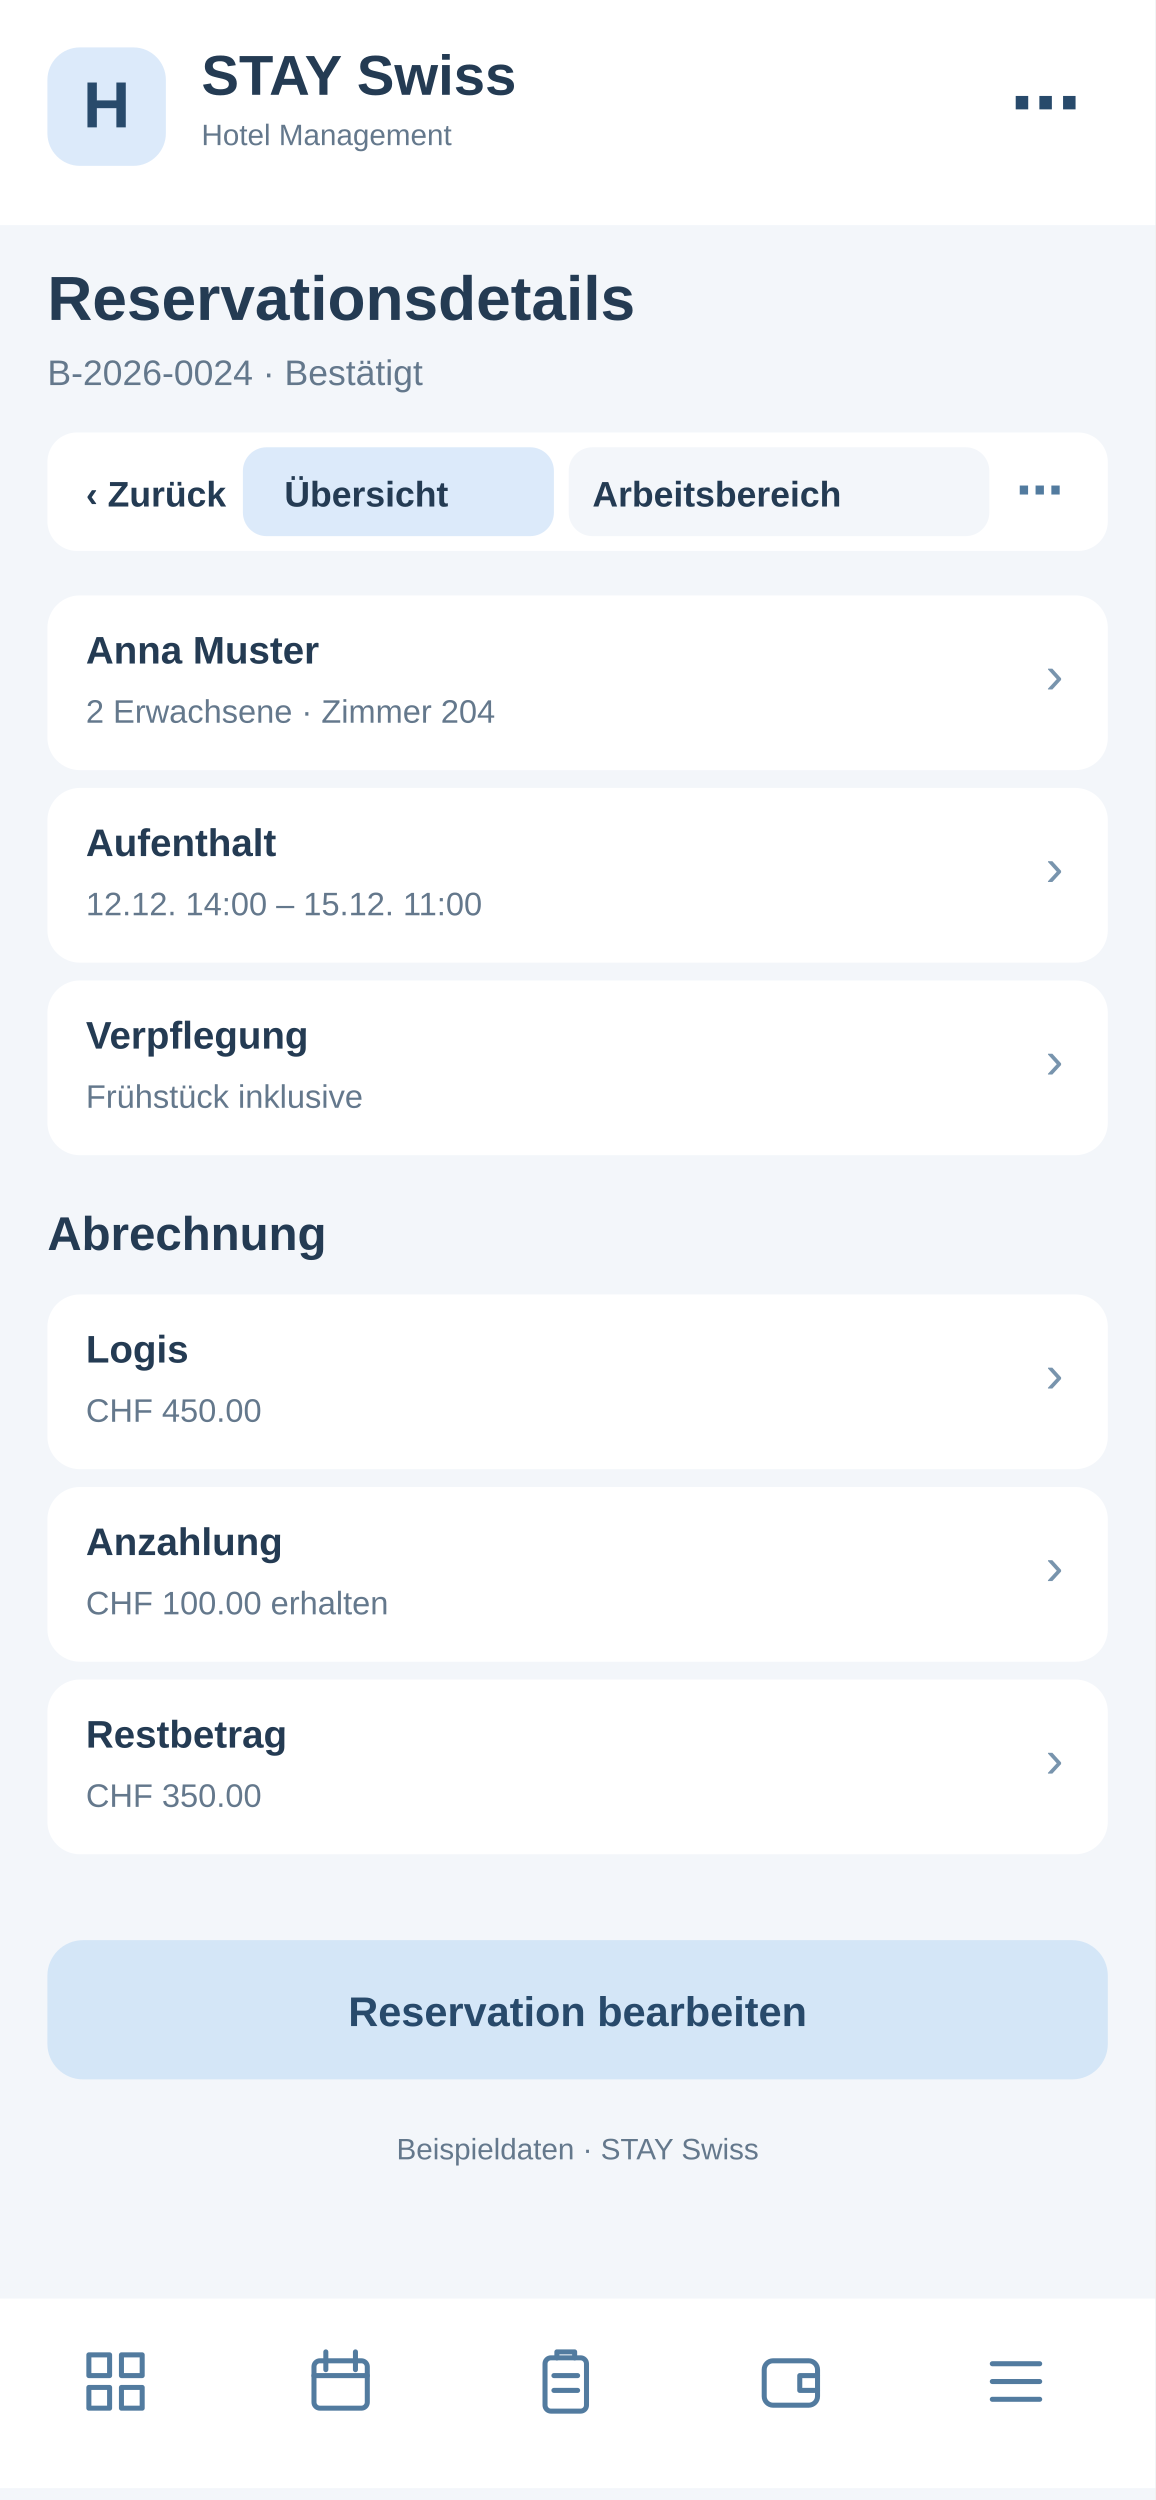
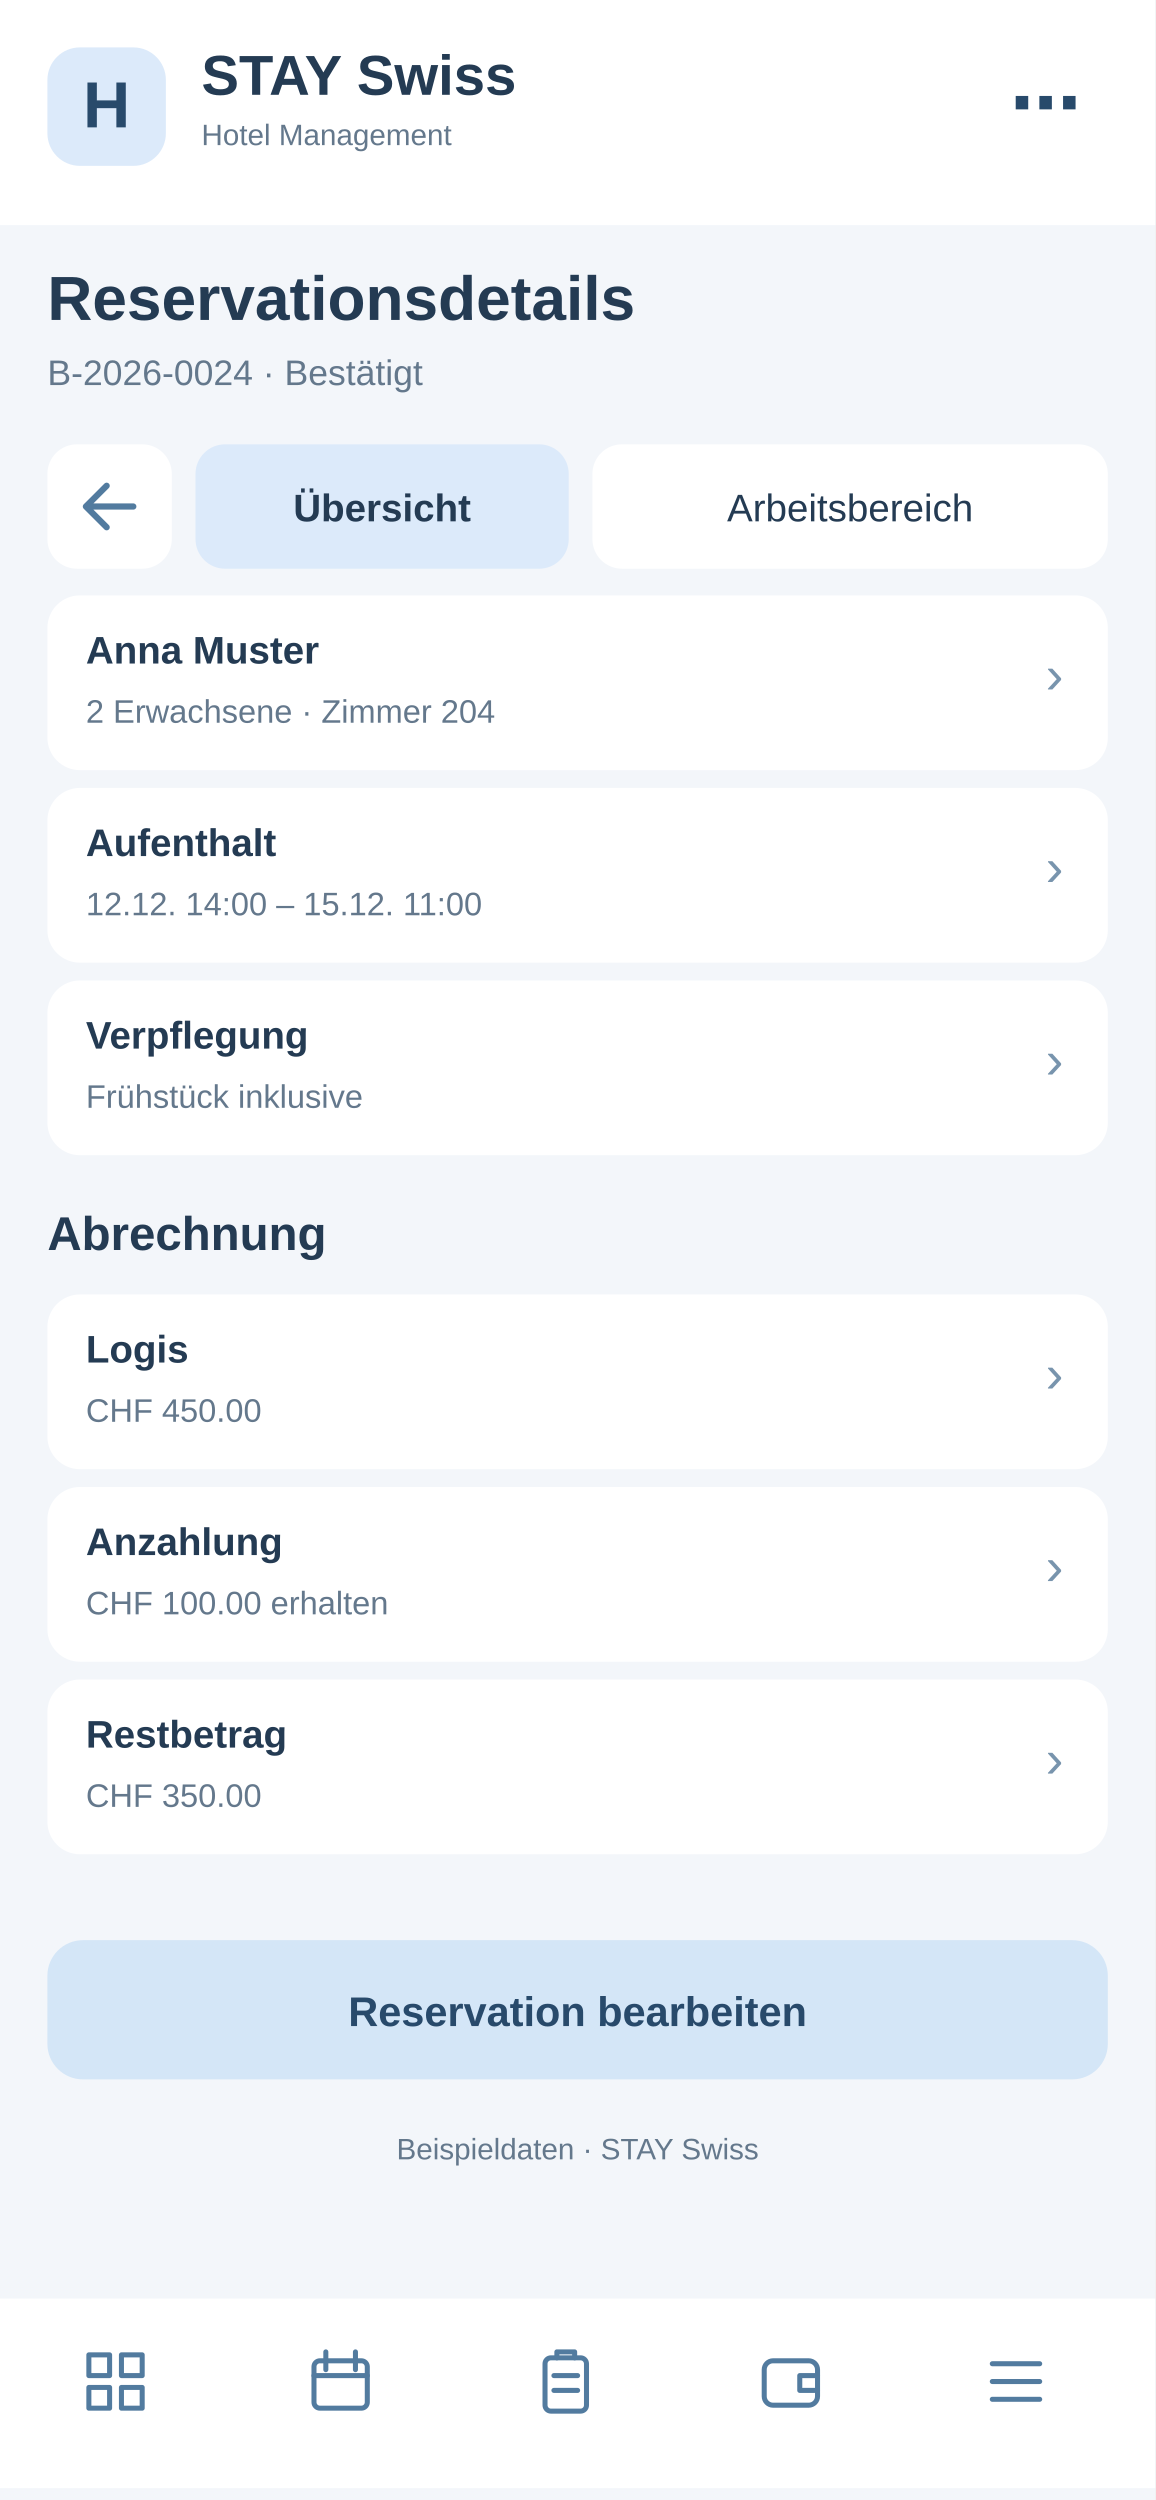
<svg xmlns="http://www.w3.org/2000/svg" width="390" height="844" viewBox="0 0 390 844">
  <style>#workspace-view{display:none}#workspace-view:target{display:inline}#workspace-view:target~#main-view{display:none}a{cursor:pointer}a:hover rect{stroke:#8fb7d8;stroke-width:1}</style>
  <g id="workspace-view">
    <rect x="0" y="0" width="390" height="844" rx="0" fill="#f3f6fa" />
    <rect x="0" y="0" width="390" height="76" rx="0" fill="#fff" />
    <rect x="16" y="16" width="40" height="40" rx="11" fill="#dceafa" />
    <text x="27" y="44" font-family="Arial,sans-serif" font-size="22" font-weight="700" fill="#284a6b">H</text>
    <text x="68" y="32" font-family="Arial,sans-serif" font-size="19" font-weight="700" fill="#243b53">STAY Swiss</text>
    <text x="68" y="49" font-family="Arial,sans-serif" font-size="10" font-weight="400" fill="#243b53">Hotel Management</text>
    <text x="16" y="108" font-family="Arial,sans-serif" font-size="21" font-weight="700" fill="#243b53">Reservationsdetails</text>
    <text x="16" y="130" font-family="Arial,sans-serif" font-size="12" font-weight="400" fill="#64788c">Arbeitsbereich · Reservationsdetails</text>
    <rect x="16" y="146" width="358" height="40" rx="10" fill="#fff" />
-     <g id="tabs-work">
-       <rect x="78" y="148" width="260" height="36" rx="10" fill="#fff" />
-       <a href="#main-view">
-         <rect x="82" y="151" width="105" height="30" rx="8" fill="#f3f6fa" />
-         <text x="96" y="171" font-family="Arial" font-size="12" font-weight="700" fill="#243b53">Übersicht</text>
-       </a>
-       <a href="#workspace-view">
-         <rect x="192" y="151" width="142" height="30" rx="8" fill="#dceafa" />
-         <text x="200" y="171" font-family="Arial" font-size="12" font-weight="700" fill="#243b53">Arbeitsbereich</text>
-       </a>
-     </g>
    <rect x="16" y="200" width="358" height="560" rx="16" fill="#fff" />
    <text x="30" y="231" font-family="Arial,sans-serif" font-size="19" font-weight="700" fill="#243b53">Arbeitsbereich</text>
    <text x="30" y="249" font-family="Arial,sans-serif" font-size="11" font-weight="400" fill="#64788c">Reservationsdetails · Schnellaktionen</text>
    <g tabindex="0">
      <rect x="30" y="265" width="104" height="62" rx="10" fill="#f3f6fa" />
      <rect x="40" y="275" width="22" height="22" rx="6" fill="#dceafa" />
      <path d="M46 284h10m-5-5v10" stroke="#527b9f" stroke-width="1.6" stroke-linecap="round" />
      <text x="40" y="316" font-family="Arial,sans-serif" font-size="11" font-weight="700" fill="#243b53">5 Anfragen</text>
    </g>
    <g tabindex="0">
      <rect x="140" y="265" width="104" height="62" rx="10" fill="#f3f6fa" />
      <rect x="150" y="275" width="22" height="22" rx="6" fill="#dceafa" />
      <path d="M156 284h10m-5-5v10" stroke="#527b9f" stroke-width="1.6" stroke-linecap="round" />
      <text x="150" y="316" font-family="Arial,sans-serif" font-size="11" font-weight="700" fill="#243b53">2 neue</text>
    </g>
    <g tabindex="0">
      <rect x="250" y="265" width="104" height="62" rx="10" fill="#f3f6fa" />
      <rect x="260" y="275" width="22" height="22" rx="6" fill="#dceafa" />
      <path d="M266 284h10m-5-5v10" stroke="#527b9f" stroke-width="1.6" stroke-linecap="round" />
      <text x="260" y="316" font-family="Arial,sans-serif" font-size="11" font-weight="700" fill="#243b53">1 dringend</text>
    </g>
    <rect x="30" y="340" width="100" height="35" rx="8" fill="#f3f6fa" />
    <text x="38" y="362" font-family="Arial,sans-serif" font-size="11" font-weight="400" fill="#243b53">Schnellzugriff</text>
    <rect x="137" y="340" width="96" height="35" rx="8" fill="#dceafa" />
    <text x="145" y="362" font-family="Arial,sans-serif" font-size="11" font-weight="700" fill="#243b53">Einträge · 3</text>
    <rect x="240" y="340" width="96" height="35" rx="8" fill="#f3f6fa" />
    <text x="248" y="362" font-family="Arial,sans-serif" font-size="11" font-weight="400" fill="#243b53">Aufgaben · 2</text>
    <g tabindex="0">
      <rect x="334" y="341" width="31" height="30" rx="7" fill="#e5eef8" />
      <g transform="translate(339,346)" fill="none" stroke="#527b9f" stroke-width="1.8" stroke-linecap="round" stroke-linejoin="round">
        <path d="M5 5l14 14m0-14L5 19" />
      </g>
    </g>
    <rect x="30" y="389" width="200" height="36" rx="8" fill="#f3f6fa" />
    <text x="42" y="411" font-family="Arial,sans-serif" font-size="12" font-weight="400" fill="#64788c">Suche nach Eintrag …</text>
    <g tabindex="0">
      <rect x="239" y="392" width="31" height="30" rx="7" fill="#e5eef8" />
      <g transform="translate(244,397)" fill="none" stroke="#527b9f" stroke-width="1.8" stroke-linecap="round" stroke-linejoin="round">
        <path d="M4 6h16M7 12h10M10 18h4" />
      </g>
    </g>
    <g tabindex="0">
      <rect x="279" y="392" width="31" height="30" rx="7" fill="#e5eef8" />
      <g transform="translate(284,397)" fill="none" stroke="#527b9f" stroke-width="1.8" stroke-linecap="round" stroke-linejoin="round">
        <path d="M12 4v16M4 12h16" />
      </g>
    </g>
    <g tabindex="0">
      <rect x="319" y="392" width="31" height="30" rx="7" fill="#e5eef8" />
      <g transform="translate(324,397)" fill="none" stroke="#527b9f" stroke-width="1.8" stroke-linecap="round" stroke-linejoin="round">
        <path d="M5 12h2m5 0h2m5 0h2" />
      </g>
    </g>
    <rect x="30" y="438" width="330" height="30" rx="7" fill="#e5eef8" />
    <text x="42" y="458" font-family="Arial,sans-serif" font-size="12" font-weight="700" fill="#243b53">Eintrag</text>
    <text x="272" y="458" font-family="Arial,sans-serif" font-size="11" font-weight="700" fill="#243b53">Aktionen</text>
    <rect x="30" y="476" width="330" height="59" rx="8" fill="#f3f6fa" />
    <text x="42" y="498" font-family="Arial,sans-serif" font-size="13" font-weight="700" fill="#243b53">Anna Muster</text>
    <text x="42" y="518" font-family="Arial,sans-serif" font-size="11" font-weight="400" fill="#64788c">Aufenthalt · 12.–15.12.</text>
    <g tabindex="0">
      <rect x="284" y="490" width="31" height="30" rx="7" fill="#e5eef8" />
      <g transform="translate(289,495)" fill="none" stroke="#527b9f" stroke-width="1.8" stroke-linecap="round" stroke-linejoin="round">
        <path d="M4 12h16m-7-7l7 7-7 7" />
      </g>
    </g>
    <g tabindex="0">
      <rect x="322" y="490" width="31" height="30" rx="7" fill="#e5eef8" />
      <g transform="translate(327,495)" fill="none" stroke="#527b9f" stroke-width="1.8" stroke-linecap="round" stroke-linejoin="round">
        <path d="M5 12h2m5 0h2m5 0h2" />
      </g>
    </g>
    <rect x="30" y="543" width="330" height="59" rx="8" fill="#fff" />
    <text x="42" y="565" font-family="Arial,sans-serif" font-size="13" font-weight="700" fill="#243b53">Marco Frei</text>
    <text x="42" y="585" font-family="Arial,sans-serif" font-size="11" font-weight="400" fill="#64788c">Aufenthalt · 28.–30.11.</text>
    <g tabindex="0">
      <rect x="284" y="557" width="31" height="30" rx="7" fill="#e5eef8" />
      <g transform="translate(289,562)" fill="none" stroke="#527b9f" stroke-width="1.8" stroke-linecap="round" stroke-linejoin="round">
        <path d="M4 12h16m-7-7l7 7-7 7" />
      </g>
    </g>
    <g tabindex="0">
      <rect x="322" y="557" width="31" height="30" rx="7" fill="#e5eef8" />
      <g transform="translate(327,562)" fill="none" stroke="#527b9f" stroke-width="1.8" stroke-linecap="round" stroke-linejoin="round">
        <path d="M5 12h2m5 0h2m5 0h2" />
      </g>
    </g>
    <rect x="30" y="610" width="330" height="59" rx="8" fill="#f3f6fa" />
    <text x="42" y="632" font-family="Arial,sans-serif" font-size="13" font-weight="700" fill="#243b53">Julia Weber</text>
    <text x="42" y="652" font-family="Arial,sans-serif" font-size="11" font-weight="400" fill="#64788c">Stammgast · 3 Besuche</text>
    <g tabindex="0">
      <rect x="284" y="624" width="31" height="30" rx="7" fill="#e5eef8" />
      <g transform="translate(289,629)" fill="none" stroke="#527b9f" stroke-width="1.8" stroke-linecap="round" stroke-linejoin="round">
        <path d="M4 12h16m-7-7l7 7-7 7" />
      </g>
    </g>
    <g tabindex="0">
      <rect x="322" y="624" width="31" height="30" rx="7" fill="#e5eef8" />
      <g transform="translate(327,629)" fill="none" stroke="#527b9f" stroke-width="1.8" stroke-linecap="round" stroke-linejoin="round">
        <path d="M5 12h2m5 0h2m5 0h2" />
      </g>
    </g>
    <text x="30" y="708" font-family="Arial,sans-serif" font-size="11" font-weight="400" fill="#64788c">3 Einträge · Seite 1 von 1</text>
    <rect x="227" y="684" width="62" height="33" rx="8" fill="#f3f6fa" />
    <text x="240" y="705" font-family="Arial,sans-serif" font-size="12" font-weight="700" fill="#243b53">PDF</text>
    <rect x="297" y="684" width="62" height="33" rx="8" fill="#f3f6fa" />
    <text x="311" y="705" font-family="Arial,sans-serif" font-size="12" font-weight="700" fill="#243b53">CSV</text>
    <text x="30" y="741" font-family="Arial,sans-serif" font-size="10" font-weight="400" fill="#64788c">Ansicht: Einträge · Beispielwerte</text>
    <rect x="0" y="776" width="390" height="64" fill="#fff" rx="0" />
    <g transform="translate(27,792)" fill="none" stroke="#527b9f" stroke-width="1.7" stroke-linejoin="round" stroke-linecap="round">
      <path d="M3 3h7v7H3zM14 3h7v7h-7zM3 14h7v7H3zM14 14h7v7h-7z" />
    </g>
    <g transform="translate(103,792)" fill="none" stroke="#527b9f" stroke-width="1.7" stroke-linejoin="round" stroke-linecap="round">
      <rect x="3" y="5" width="18" height="16" rx="2" />
      <path d="M7 2v6M17 2v6M3 10h18" />
    </g>
    <g transform="translate(179,792)" fill="none" stroke="#527b9f" stroke-width="1.7" stroke-linejoin="round" stroke-linecap="round">
      <rect x="5" y="4" width="14" height="18" rx="2" />
      <path d="M9 4V2h6v2M8 10h8M8 15h8" />
    </g>
    <g transform="translate(255,792)" fill="none" stroke="#527b9f" stroke-width="1.7" stroke-linejoin="round" stroke-linecap="round">
      <rect x="3" y="5" width="18" height="15" rx="3" />
      <path d="M21 10h-6v5h6" />
    </g>
    <g transform="translate(331,792)" fill="none" stroke="#527b9f" stroke-width="1.7" stroke-linejoin="round" stroke-linecap="round">
      <path d="M4 6h16M4 12h16M4 18h16" />
+     </g>
+     <g id="navigation-work">
+       <a href="#main-view">
+         <rect x="16" y="150" width="42" height="42" rx="10" fill="#fff" />
+         <g transform="translate(27,161)" stroke="#527b9f" stroke-width="2.1" stroke-linecap="round" stroke-linejoin="round" fill="none">
+           <path d="M18 10H2m0 0l7-7m-7 7l7 7" />
+         </g>
+       </a>
+       <a href="#main-view">
+         <rect x="66" y="150" width="126" height="42" rx="10" fill="#fff" />
+         <text x="129" y="176" text-anchor="middle" font-family="Arial,sans-serif" font-size="13" font-weight="500" fill="#243b53">Übersicht</text>
+       </a>
+       <a href="#workspace-view">
+         <rect x="200" y="150" width="174" height="42" rx="10" fill="#dceafa" />
+         <text x="287" y="176" text-anchor="middle" font-family="Arial,sans-serif" font-size="13" font-weight="700" fill="#243b53">Arbeitsbereich</text>
+       </a>
    </g>
  </g>
  <g id="main-view">
    <rect x="0" y="0" width="390" height="844" fill="#f3f6fa" rx="0" />
    <rect x="0" y="0" width="390" height="76" fill="#fff" rx="0" />
    <rect x="16" y="16" width="40" height="40" fill="#dceafa" rx="11" />
    <text x="36" y="43" font-family="Arial,sans-serif" font-size="22" font-weight="700" fill="#284a6b" text-anchor="middle">H</text>
    <text x="68" y="32" font-family="Arial,sans-serif" font-size="19" font-weight="700" fill="#243b53" text-anchor="start">STAY Swiss</text>
    <text x="68" y="49" font-family="Arial,sans-serif" font-size="10" font-weight="400" fill="#64788c" text-anchor="start">Hotel Management</text>
    <text x="365" y="43" font-family="Arial,sans-serif" font-size="24" font-weight="700" fill="#284a6b" text-anchor="end">⋯</text>
    <text x="16" y="108" font-family="Arial,sans-serif" font-size="21" font-weight="700" fill="#243b53" text-anchor="start">Reservationsdetails</text>
    <text x="16" y="130" font-family="Arial,sans-serif" font-size="12" font-weight="400" fill="#64788c" text-anchor="start">B-2026-0024 · Bestätigt</text>
-     <rect x="16" y="146" width="358" height="40" fill="#fff" rx="10" />
-     <text x="29" y="171" font-family="Arial,sans-serif" font-size="12" font-weight="700" fill="#243b53" text-anchor="start">‹  Zurück</text>
-     <text x="359" y="171" font-family="Arial,sans-serif" font-size="16" font-weight="700" fill="#527b9f" text-anchor="end">⌕   ⋯</text>
    <rect x="16" y="201" width="358" height="59" fill="#fff" rx="11" />
    <text x="29" y="224" font-family="Arial,sans-serif" font-size="13" font-weight="700" fill="#243b53" text-anchor="start">Anna Muster</text>
    <text x="29" y="244" font-family="Arial,sans-serif" font-size="11" font-weight="400" fill="#64788c" text-anchor="start">2 Erwachsene · Zimmer 204</text>
    <text x="359" y="234" font-family="Arial,sans-serif" font-size="18" font-weight="400" fill="#7894ad" text-anchor="end">›</text>
    <rect x="16" y="266" width="358" height="59" fill="#fff" rx="11" />
    <text x="29" y="289" font-family="Arial,sans-serif" font-size="13" font-weight="700" fill="#243b53" text-anchor="start">Aufenthalt</text>
    <text x="29" y="309" font-family="Arial,sans-serif" font-size="11" font-weight="400" fill="#64788c" text-anchor="start">12.12. 14:00 – 15.12. 11:00</text>
    <text x="359" y="299" font-family="Arial,sans-serif" font-size="18" font-weight="400" fill="#7894ad" text-anchor="end">›</text>
    <rect x="16" y="331" width="358" height="59" fill="#fff" rx="11" />
    <text x="29" y="354" font-family="Arial,sans-serif" font-size="13" font-weight="700" fill="#243b53" text-anchor="start">Verpflegung</text>
    <text x="29" y="374" font-family="Arial,sans-serif" font-size="11" font-weight="400" fill="#64788c" text-anchor="start">Frühstück inklusive</text>
    <text x="359" y="364" font-family="Arial,sans-serif" font-size="18" font-weight="400" fill="#7894ad" text-anchor="end">›</text>
    <text x="16" y="422" font-family="Arial,sans-serif" font-size="16" font-weight="700" fill="#243b53" text-anchor="start">Abrechnung</text>
    <rect x="16" y="437" width="358" height="59" fill="#fff" rx="11" />
    <text x="29" y="460" font-family="Arial,sans-serif" font-size="13" font-weight="700" fill="#243b53" text-anchor="start">Logis</text>
    <text x="29" y="480" font-family="Arial,sans-serif" font-size="11" font-weight="400" fill="#64788c" text-anchor="start">CHF 450.00</text>
    <text x="359" y="470" font-family="Arial,sans-serif" font-size="18" font-weight="400" fill="#7894ad" text-anchor="end">›</text>
    <rect x="16" y="502" width="358" height="59" fill="#fff" rx="11" />
    <text x="29" y="525" font-family="Arial,sans-serif" font-size="13" font-weight="700" fill="#243b53" text-anchor="start">Anzahlung</text>
    <text x="29" y="545" font-family="Arial,sans-serif" font-size="11" font-weight="400" fill="#64788c" text-anchor="start">CHF 100.00 erhalten</text>
    <text x="359" y="535" font-family="Arial,sans-serif" font-size="18" font-weight="400" fill="#7894ad" text-anchor="end">›</text>
    <rect x="16" y="567" width="358" height="59" fill="#fff" rx="11" />
    <text x="29" y="590" font-family="Arial,sans-serif" font-size="13" font-weight="700" fill="#243b53" text-anchor="start">Restbetrag</text>
    <text x="29" y="610" font-family="Arial,sans-serif" font-size="11" font-weight="400" fill="#64788c" text-anchor="start">CHF 350.00</text>
    <text x="359" y="600" font-family="Arial,sans-serif" font-size="18" font-weight="400" fill="#7894ad" text-anchor="end">›</text>
    <rect x="16" y="655" width="358" height="47" fill="#d4e6f7" rx="12" />
    <text x="195" y="684" font-family="Arial,sans-serif" font-size="14" font-weight="700" fill="#284a6b" text-anchor="middle">Reservation bearbeiten</text>
    <text x="195" y="729" font-family="Arial,sans-serif" font-size="10" font-weight="400" fill="#64788c" text-anchor="middle">Beispieldaten · STAY Swiss</text>
    <rect x="0" y="776" width="390" height="64" fill="#fff" rx="0" />
    <g transform="translate(27,792)" fill="none" stroke="#527b9f" stroke-width="1.7" stroke-linejoin="round" stroke-linecap="round">
      <path d="M3 3h7v7H3zM14 3h7v7h-7zM3 14h7v7H3zM14 14h7v7h-7z" />
    </g>
    <g transform="translate(103,792)" fill="none" stroke="#527b9f" stroke-width="1.7" stroke-linejoin="round" stroke-linecap="round">
      <rect x="3" y="5" width="18" height="16" rx="2" />
      <path d="M7 2v6M17 2v6M3 10h18" />
    </g>
    <g transform="translate(179,792)" fill="none" stroke="#527b9f" stroke-width="1.7" stroke-linejoin="round" stroke-linecap="round">
      <rect x="5" y="4" width="14" height="18" rx="2" />
      <path d="M9 4V2h6v2M8 10h8M8 15h8" />
    </g>
    <g transform="translate(255,792)" fill="none" stroke="#527b9f" stroke-width="1.7" stroke-linejoin="round" stroke-linecap="round">
      <rect x="3" y="5" width="18" height="15" rx="3" />
      <path d="M21 10h-6v5h6" />
    </g>
    <g transform="translate(331,792)" fill="none" stroke="#527b9f" stroke-width="1.7" stroke-linejoin="round" stroke-linecap="round">
      <path d="M4 6h16M4 12h16M4 18h16" />
    </g>
-     <g id="tabs-main">
-       <rect x="78" y="148" width="260" height="36" rx="10" fill="#fff" />
+     <g id="navigation-main">
+       <a href="../01-dashboard.svg">
+         <rect x="16" y="150" width="42" height="42" rx="10" fill="#fff" />
+         <g transform="translate(27,161)" stroke="#527b9f" stroke-width="2.1" stroke-linecap="round" stroke-linejoin="round" fill="none">
+           <path d="M18 10H2m0 0l7-7m-7 7l7 7" />
+         </g>
+       </a>
      <a href="#main-view">
-         <rect x="82" y="151" width="105" height="30" rx="8" fill="#dceafa" />
-         <text x="96" y="171" font-family="Arial" font-size="12" font-weight="700" fill="#243b53">Übersicht</text>
+         <rect x="66" y="150" width="126" height="42" rx="10" fill="#dceafa" />
+         <text x="129" y="176" text-anchor="middle" font-family="Arial,sans-serif" font-size="13" font-weight="700" fill="#243b53">Übersicht</text>
      </a>
      <a href="#workspace-view">
-         <rect x="192" y="151" width="142" height="30" rx="8" fill="#f3f6fa" />
-         <text x="200" y="171" font-family="Arial" font-size="12" font-weight="700" fill="#243b53">Arbeitsbereich</text>
+         <rect x="200" y="150" width="174" height="42" rx="10" fill="#fff" />
+         <text x="287" y="176" text-anchor="middle" font-family="Arial,sans-serif" font-size="13" font-weight="500" fill="#243b53">Arbeitsbereich</text>
      </a>
    </g>
  </g>
</svg>
